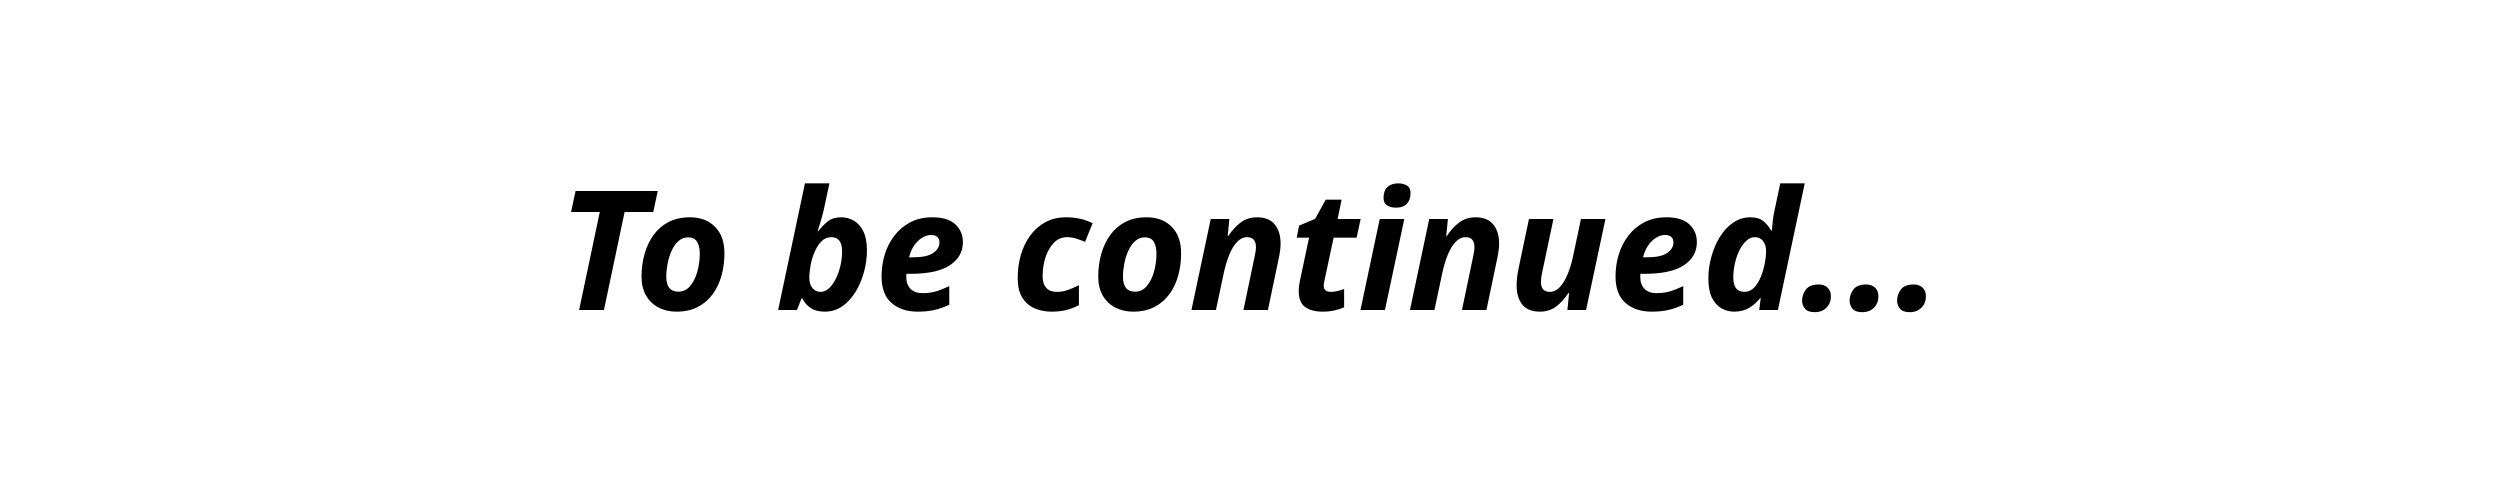
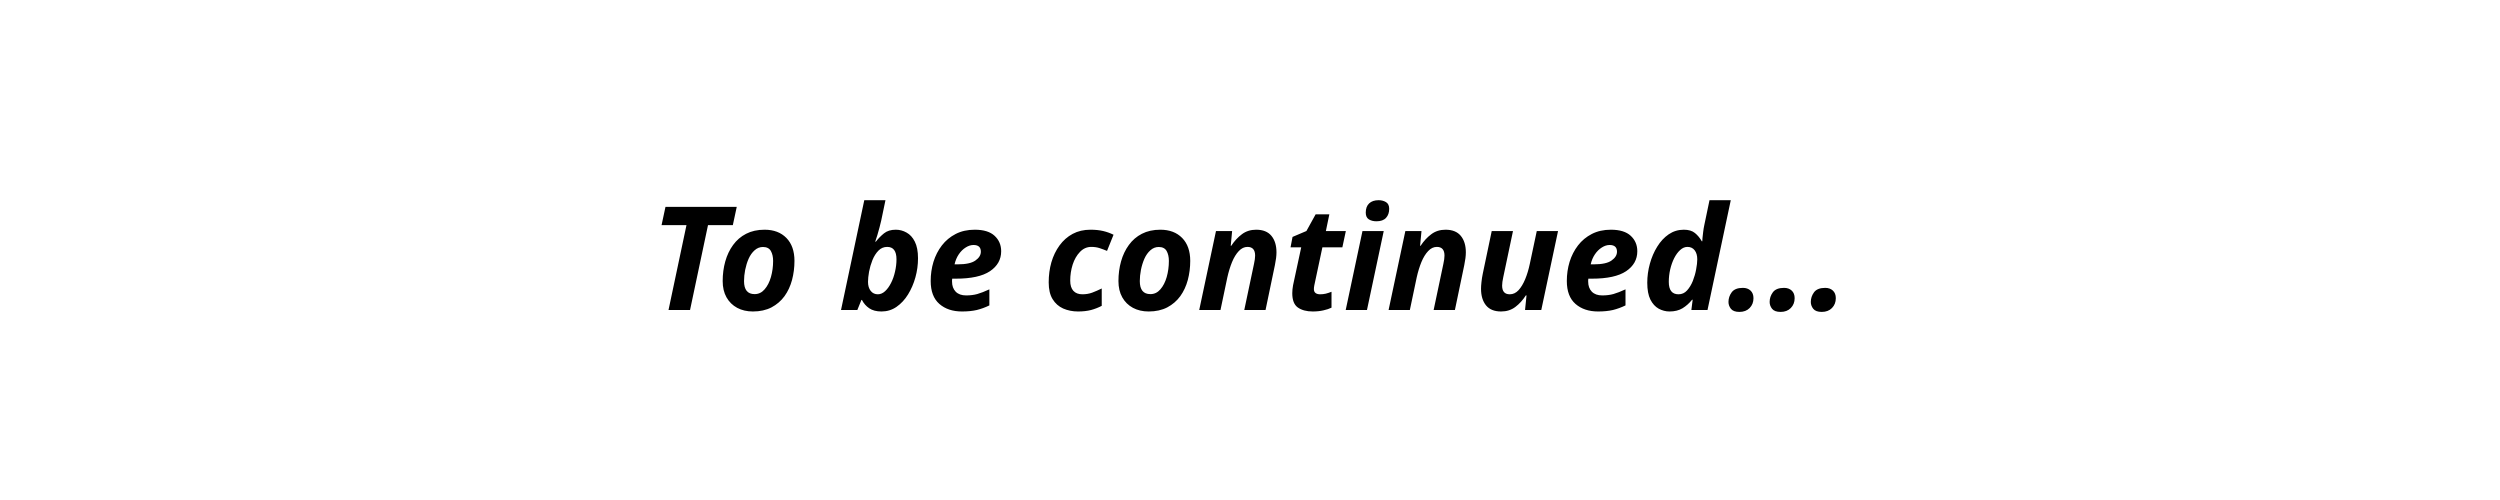
<svg xmlns="http://www.w3.org/2000/svg" width="450" height="90" role="img">
  <style>
    @media (prefers-color-scheme: dark) { .fg { fill: #f8f8f8; } }
    @media (prefers-color-scheme: light) { .fg { fill: #111; } }
  </style>
-   <text x="50%" y="62%" text-anchor="middle" font-family="Segoe UI, sans-serif" font-size="30" font-style="italic" font-weight="700" class="fg">
+   <text x="50%" y="62%" text-anchor="middle" font-family="Segoe UI, sans-serif" font-size="26" font-style="italic" font-weight="700" class="fg">
    To be continued...
  </text>
</svg>
